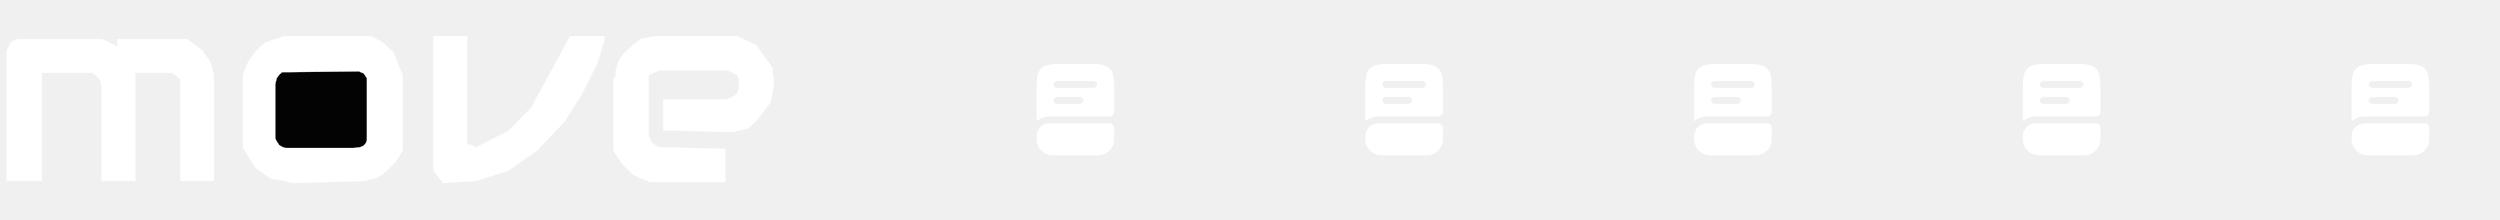
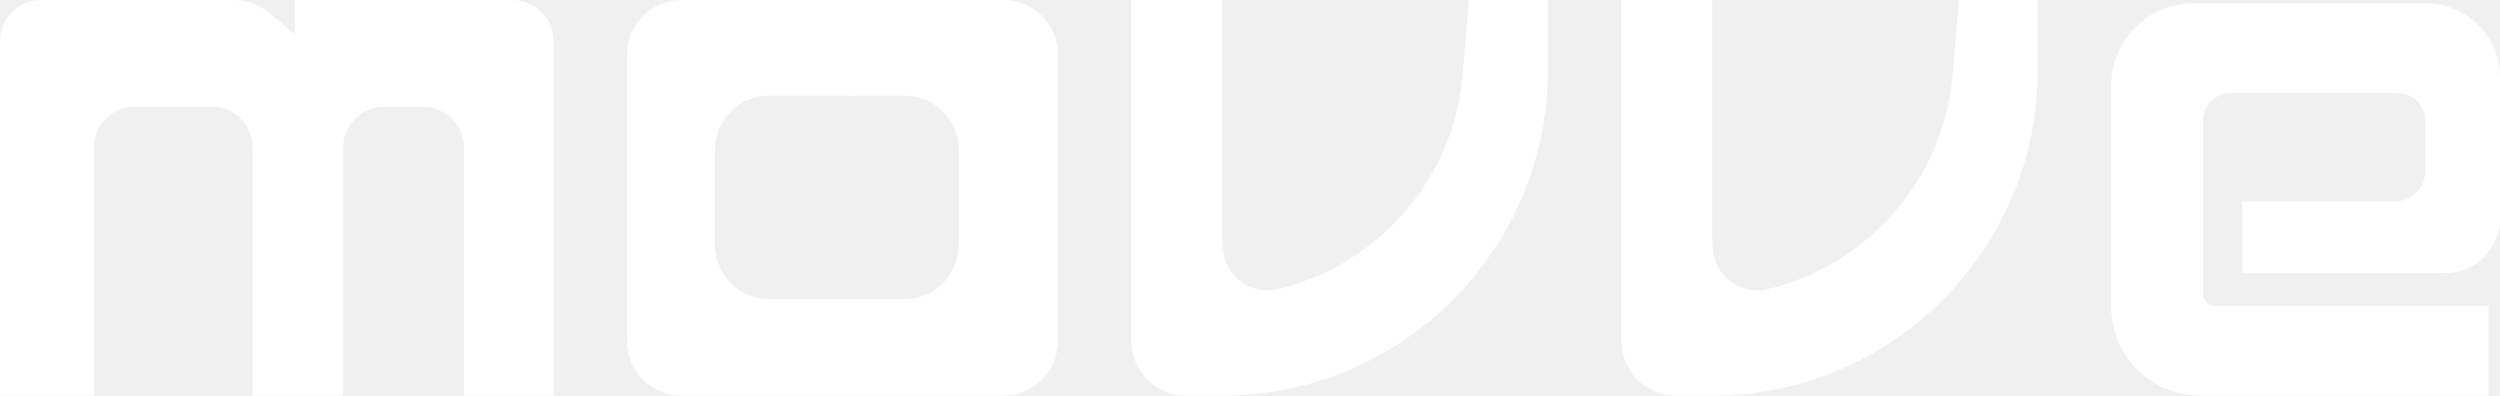
- <svg xmlns="http://www.w3.org/2000/svg" width="365" height="32" viewBox="0 0 365 32" fill="none">
-   <path d="M1 7.335V26.414H6.108V10.624H13.571L13.968 10.974L14.574 11.557L14.854 12.56V26.414H19.729V10.624H25.07L25.653 10.974L26.353 11.627V12.56V26.414H31.227V10.974L30.761 9.154L29.478 7.335L27.309 5.703H17.14V6.799L14.854 5.703H2.703L1.7 6.052L1 7.335Z" fill="white" />
-   <path d="M36.172 9.154L35.472 10.974V21.539L36.172 22.659L37.291 24.478L39.507 26.064L41.63 26.414L42.796 26.717L53.315 26.414C53.626 26.297 54.341 26.064 54.714 26.064C55.087 26.064 56.051 25.287 56.487 24.898L57.886 23.475L58.773 21.959V19.837V10.974L57.42 7.638L55.834 6.169L54.178 5.283H52.359H43.332H41.56L40.207 5.703L38.808 6.169L37.455 7.335L36.172 9.154Z" fill="white" />
-   <path d="M63.297 24.898V5.283H68.195V21.073H68.592L69.455 21.539L74.236 19.114L77.595 15.662L83.239 5.283H88.277V5.703L87.251 9.154L84.965 13.703L82.469 17.691L78.411 21.959L74.236 24.898L69.455 26.414L64.697 26.717L63.297 24.898Z" fill="white" />
-   <path d="M105.886 21.749V26.577H97.163H95.764H94.924L94.085 26.204L93.245 25.924L92.382 25.458L91.846 24.898L90.983 24.058L90.329 23.172L89.583 21.959V20.513V11.463L89.91 10.974V10.251L90.329 8.898L90.983 7.942L92.382 6.589L93.571 5.703L95.531 5.283H107.612L110.388 6.589L112.743 9.854L113 12.21L112.51 14.915L110.388 17.691L109.198 18.74L106.936 19.277L96.837 19.02V14.519H105.98L106.656 14.332L107.612 13.703L107.892 12.84V11.463L107.612 10.974L106.936 10.577L106.096 10.251H96.37L95.531 10.577L94.691 10.974V12V19.79L95.134 20.816L96.09 21.493L105.886 21.749Z" fill="white" />
-   <path d="M1 7.335V26.414H6.108V10.624H13.571L13.968 10.974L14.574 11.557L14.854 12.56V26.414H19.729V10.624H25.07L25.653 10.974L26.353 11.627V12.56V26.414H31.227V10.974L30.761 9.154L29.478 7.335L27.309 5.703H17.14V6.799L14.854 5.703H2.703L1.7 6.052L1 7.335Z" stroke="white" stroke-width="0.047" />
-   <path d="M36.172 9.154L35.472 10.974V21.539L36.172 22.659L37.291 24.478L39.507 26.064L41.63 26.414L42.796 26.717L53.315 26.414C53.626 26.297 54.341 26.064 54.714 26.064C55.087 26.064 56.051 25.287 56.487 24.898L57.886 23.475L58.773 21.959V19.837V10.974L57.42 7.638L55.834 6.169L54.178 5.283H52.359H43.332H41.56L40.207 5.703L38.808 6.169L37.455 7.335L36.172 9.154Z" stroke="white" stroke-width="0.047" />
-   <path d="M63.297 24.898V5.283H68.195V21.073H68.592L69.455 21.539L74.236 19.114L77.595 15.662L83.239 5.283H88.277V5.703L87.251 9.154L84.965 13.703L82.469 17.691L78.411 21.959L74.236 24.898L69.455 26.414L64.697 26.717L63.297 24.898Z" stroke="white" stroke-width="0.047" />
-   <path d="M105.886 21.749V26.577H97.163H95.764H94.924L94.085 26.204L93.245 25.924L92.382 25.458L91.846 24.898L90.983 24.058L90.329 23.172L89.583 21.959V20.513V11.463L89.91 10.974V10.251L90.329 8.898L90.983 7.942L92.382 6.589L93.571 5.703L95.531 5.283H107.612L110.388 6.589L112.743 9.854L113 12.21L112.51 14.915L110.388 17.691L109.198 18.74L106.936 19.277L96.837 19.02V14.519H105.98L106.656 14.332L107.612 13.703L107.892 12.84V11.463L107.612 10.974L106.936 10.577L106.096 10.251H96.37L95.531 10.577L94.691 10.974V12V19.79L95.134 20.816L96.09 21.493L105.886 21.749Z" stroke="white" stroke-width="0.047" />
-   <path d="M41.187 10.531H42.026L52.405 10.414L52.662 10.531L53.105 10.717L53.571 11.417V12.093V20.49L53.478 20.77L53.338 21.003L53.105 21.259L52.825 21.399L52.498 21.516L51.636 21.609H41.723L41.35 21.516L40.977 21.329L40.743 21.166L40.394 20.63C40.324 20.505 40.184 20.224 40.184 20.093V19.44V12.303L40.394 11.417L40.79 10.88L41.187 10.531Z" fill="#030303" stroke="white" stroke-width="0.047" />
-   <path d="M162.667 18.667V20.333C162.667 21.62 161.621 22.667 160.334 22.667H153.667C152.381 22.667 151.334 21.62 151.334 20.333V19.9C151.334 18.853 152.187 18 153.234 18H162.001C162.367 18 162.667 18.3 162.667 18.667Z" fill="white" />
-   <path d="M159.334 9.333H154.667C152.001 9.333 151.334 10 151.334 12.667V17.72C151.841 17.273 152.507 17 153.234 17H162.001C162.367 17 162.667 16.7 162.667 16.333V12.667C162.667 10 162.001 9.333 159.334 9.333ZM157.667 15.167H154.334C154.061 15.167 153.834 14.94 153.834 14.667C153.834 14.393 154.061 14.167 154.334 14.167H157.667C157.941 14.167 158.167 14.393 158.167 14.667C158.167 14.94 157.941 15.167 157.667 15.167ZM159.667 12.833H154.334C154.061 12.833 153.834 12.607 153.834 12.333C153.834 12.06 154.061 11.833 154.334 11.833H159.667C159.941 11.833 160.167 12.06 160.167 12.333C160.167 12.607 159.941 12.833 159.667 12.833Z" fill="white" />
-   <path d="M210.667 18.667V20.333C210.667 21.62 209.621 22.667 208.334 22.667H201.667C200.381 22.667 199.334 21.62 199.334 20.333V19.9C199.334 18.853 200.187 18 201.234 18H210.001C210.367 18 210.667 18.3 210.667 18.667Z" fill="white" />
-   <path d="M207.334 9.333H202.667C200.001 9.333 199.334 10 199.334 12.667V17.72C199.841 17.273 200.507 17 201.234 17H210.001C210.367 17 210.667 16.7 210.667 16.333V12.667C210.667 10 210.001 9.333 207.334 9.333ZM205.667 15.167H202.334C202.061 15.167 201.834 14.94 201.834 14.667C201.834 14.393 202.061 14.167 202.334 14.167H205.667C205.941 14.167 206.167 14.393 206.167 14.667C206.167 14.94 205.941 15.167 205.667 15.167ZM207.667 12.833H202.334C202.061 12.833 201.834 12.607 201.834 12.333C201.834 12.06 202.061 11.833 202.334 11.833H207.667C207.941 11.833 208.167 12.06 208.167 12.333C208.167 12.607 207.941 12.833 207.667 12.833Z" fill="white" />
-   <path d="M258.667 18.667V20.333C258.667 21.62 257.621 22.667 256.334 22.667H249.667C248.381 22.667 247.334 21.62 247.334 20.333V19.9C247.334 18.853 248.187 18 249.234 18H258.001C258.367 18 258.667 18.3 258.667 18.667Z" fill="white" />
-   <path d="M255.334 9.333H250.667C248.001 9.333 247.334 10 247.334 12.667V17.72C247.841 17.273 248.507 17 249.234 17H258.001C258.367 17 258.667 16.7 258.667 16.333V12.667C258.667 10 258.001 9.333 255.334 9.333ZM253.667 15.167H250.334C250.061 15.167 249.834 14.94 249.834 14.667C249.834 14.393 250.061 14.167 250.334 14.167H253.667C253.941 14.167 254.167 14.393 254.167 14.667C254.167 14.94 253.941 15.167 253.667 15.167ZM255.667 12.833H250.334C250.061 12.833 249.834 12.607 249.834 12.333C249.834 12.06 250.061 11.833 250.334 11.833H255.667C255.941 11.833 256.167 12.06 256.167 12.333C256.167 12.607 255.941 12.833 255.667 12.833Z" fill="white" />
-   <path d="M306.667 18.667V20.333C306.667 21.62 305.621 22.667 304.334 22.667H297.667C296.381 22.667 295.334 21.62 295.334 20.333V19.9C295.334 18.853 296.187 18 297.234 18H306.001C306.367 18 306.667 18.3 306.667 18.667Z" fill="white" />
-   <path d="M303.334 9.333H298.667C296.001 9.333 295.334 10 295.334 12.667V17.72C295.841 17.273 296.507 17 297.234 17H306.001C306.367 17 306.667 16.7 306.667 16.333V12.667C306.667 10 306.001 9.333 303.334 9.333ZM301.667 15.167H298.334C298.061 15.167 297.834 14.94 297.834 14.667C297.834 14.393 298.061 14.167 298.334 14.167H301.667C301.941 14.167 302.167 14.393 302.167 14.667C302.167 14.94 301.941 15.167 301.667 15.167ZM303.667 12.833H298.334C298.061 12.833 297.834 12.607 297.834 12.333C297.834 12.06 298.061 11.833 298.334 11.833H303.667C303.941 11.833 304.167 12.06 304.167 12.333C304.167 12.607 303.941 12.833 303.667 12.833Z" fill="white" />
-   <path d="M354.667 18.667V20.333C354.667 21.62 353.621 22.667 352.334 22.667H345.667C344.381 22.667 343.334 21.62 343.334 20.333V19.9C343.334 18.853 344.187 18 345.234 18H354.001C354.367 18 354.667 18.3 354.667 18.667Z" fill="white" />
-   <path d="M351.334 9.333H346.667C344.001 9.333 343.334 10 343.334 12.667V17.72C343.841 17.273 344.507 17 345.234 17H354.001C354.367 17 354.667 16.7 354.667 16.333V12.667C354.667 10 354.001 9.333 351.334 9.333ZM349.667 15.167H346.334C346.061 15.167 345.834 14.94 345.834 14.667C345.834 14.393 346.061 14.167 346.334 14.167H349.667C349.941 14.167 350.167 14.393 350.167 14.667C350.167 14.94 349.941 15.167 349.667 15.167ZM351.667 12.833H346.334C346.061 12.833 345.834 12.607 345.834 12.333C345.834 12.06 346.061 11.833 346.334 11.833H351.667C351.941 11.833 352.167 12.06 352.167 12.333C352.167 12.607 351.941 12.833 351.667 12.833Z" fill="white" />
+ <svg xmlns="http://www.w3.org/2000/svg" width="2988" height="473" viewBox="0 0 2988 473" fill="none">
+   <path d="M0 48.967V471.306V472.836H112.216V176.485C112.216 149.441 134.139 127.518 161.183 127.518H252.996C280.039 127.518 301.962 149.441 301.962 176.485V472.836H410.098V176.485C410.098 149.441 432.021 127.518 459.065 127.518H505.481C532.525 127.518 554.448 149.441 554.448 176.485V472.836H661.563V138.229V48.967C661.563 21.923 639.64 0 612.596 0H352.46V40.806L321.074 14.921C309.379 5.275 294.692 0 279.532 0H48.967C21.923 0 0 21.923 0 48.967Z" fill="white" />
+   <path d="M1352.2 0H1460.84V287.281C1460.84 293.647 1461.57 299.992 1463.02 306.192C1469.7 334.794 1498.67 352.432 1527.23 345.591C1647.97 316.671 1737.71 213.304 1748.12 89.587L1755.67 0H1850.03V83.652C1850.03 298.593 1675.79 472.836 1460.84 472.836H1417.49C1381.43 472.836 1352.2 443.606 1352.2 407.547V0Z" fill="white" />
+   <path d="M1937.76 0H2046.41V287.281C2046.41 293.647 2047.14 299.992 2048.58 306.192C2055.26 334.794 2084.23 352.432 2112.79 345.591C2233.53 316.671 2323.27 213.304 2333.69 89.587L2341.23 0H2435.59V83.652C2435.59 298.593 2261.35 472.836 2046.41 472.836H2003.05C1966.99 472.836 1937.76 443.606 1937.76 407.547V0Z" fill="white" />
+   <path d="M2974.23 365.721H2878.84H2647.78C2639.61 365.721 2632.99 359.098 2632.99 350.929V326.445V144.35C2632.99 126.039 2647.83 111.195 2666.14 111.195H2679.92H2862.52H2865.58C2883.89 111.195 2898.74 126.039 2898.74 144.35V179.545V204.538C2898.74 224.539 2882.52 240.753 2862.52 240.753H2679.92V326.445H2862.52H2922.71C2958.77 326.445 2988 297.214 2988 261.156V210.149V92.323C2988 43.587 2948.49 4.08 2899.76 4.08H2862.52H2621.26C2567.17 4.08 2523.32 47.926 2523.32 102.014V366.741C2523.32 425.336 2570.82 472.836 2629.42 472.836H2974.23V365.721Z" fill="white" />
+   <path d="M1017.59 0V114.256H919.659C883.601 114.256 854.37 143.487 854.37 179.545V292.271C854.37 328.329 883.601 357.56 919.659 357.56H1080.84C1116.9 357.56 1146.13 328.329 1146.13 292.271V179.545C1146.13 143.487 1116.9 114.256 1080.84 114.256H1018.1V0H1199.18C1235.24 0 1264.47 29.231 1264.47 65.289V407.547C1264.47 443.605 1235.24 472.836 1199.18 472.836H814.584C778.526 472.836 749.295 443.606 749.295 407.547V357.05V122.927V65.289C749.295 29.231 778.526 0 814.584 0H1017.59Z" fill="white" />
+   <path d="M1022.18 0H1014.02V114.256H1022.18V0Z" fill="white" />
</svg>
